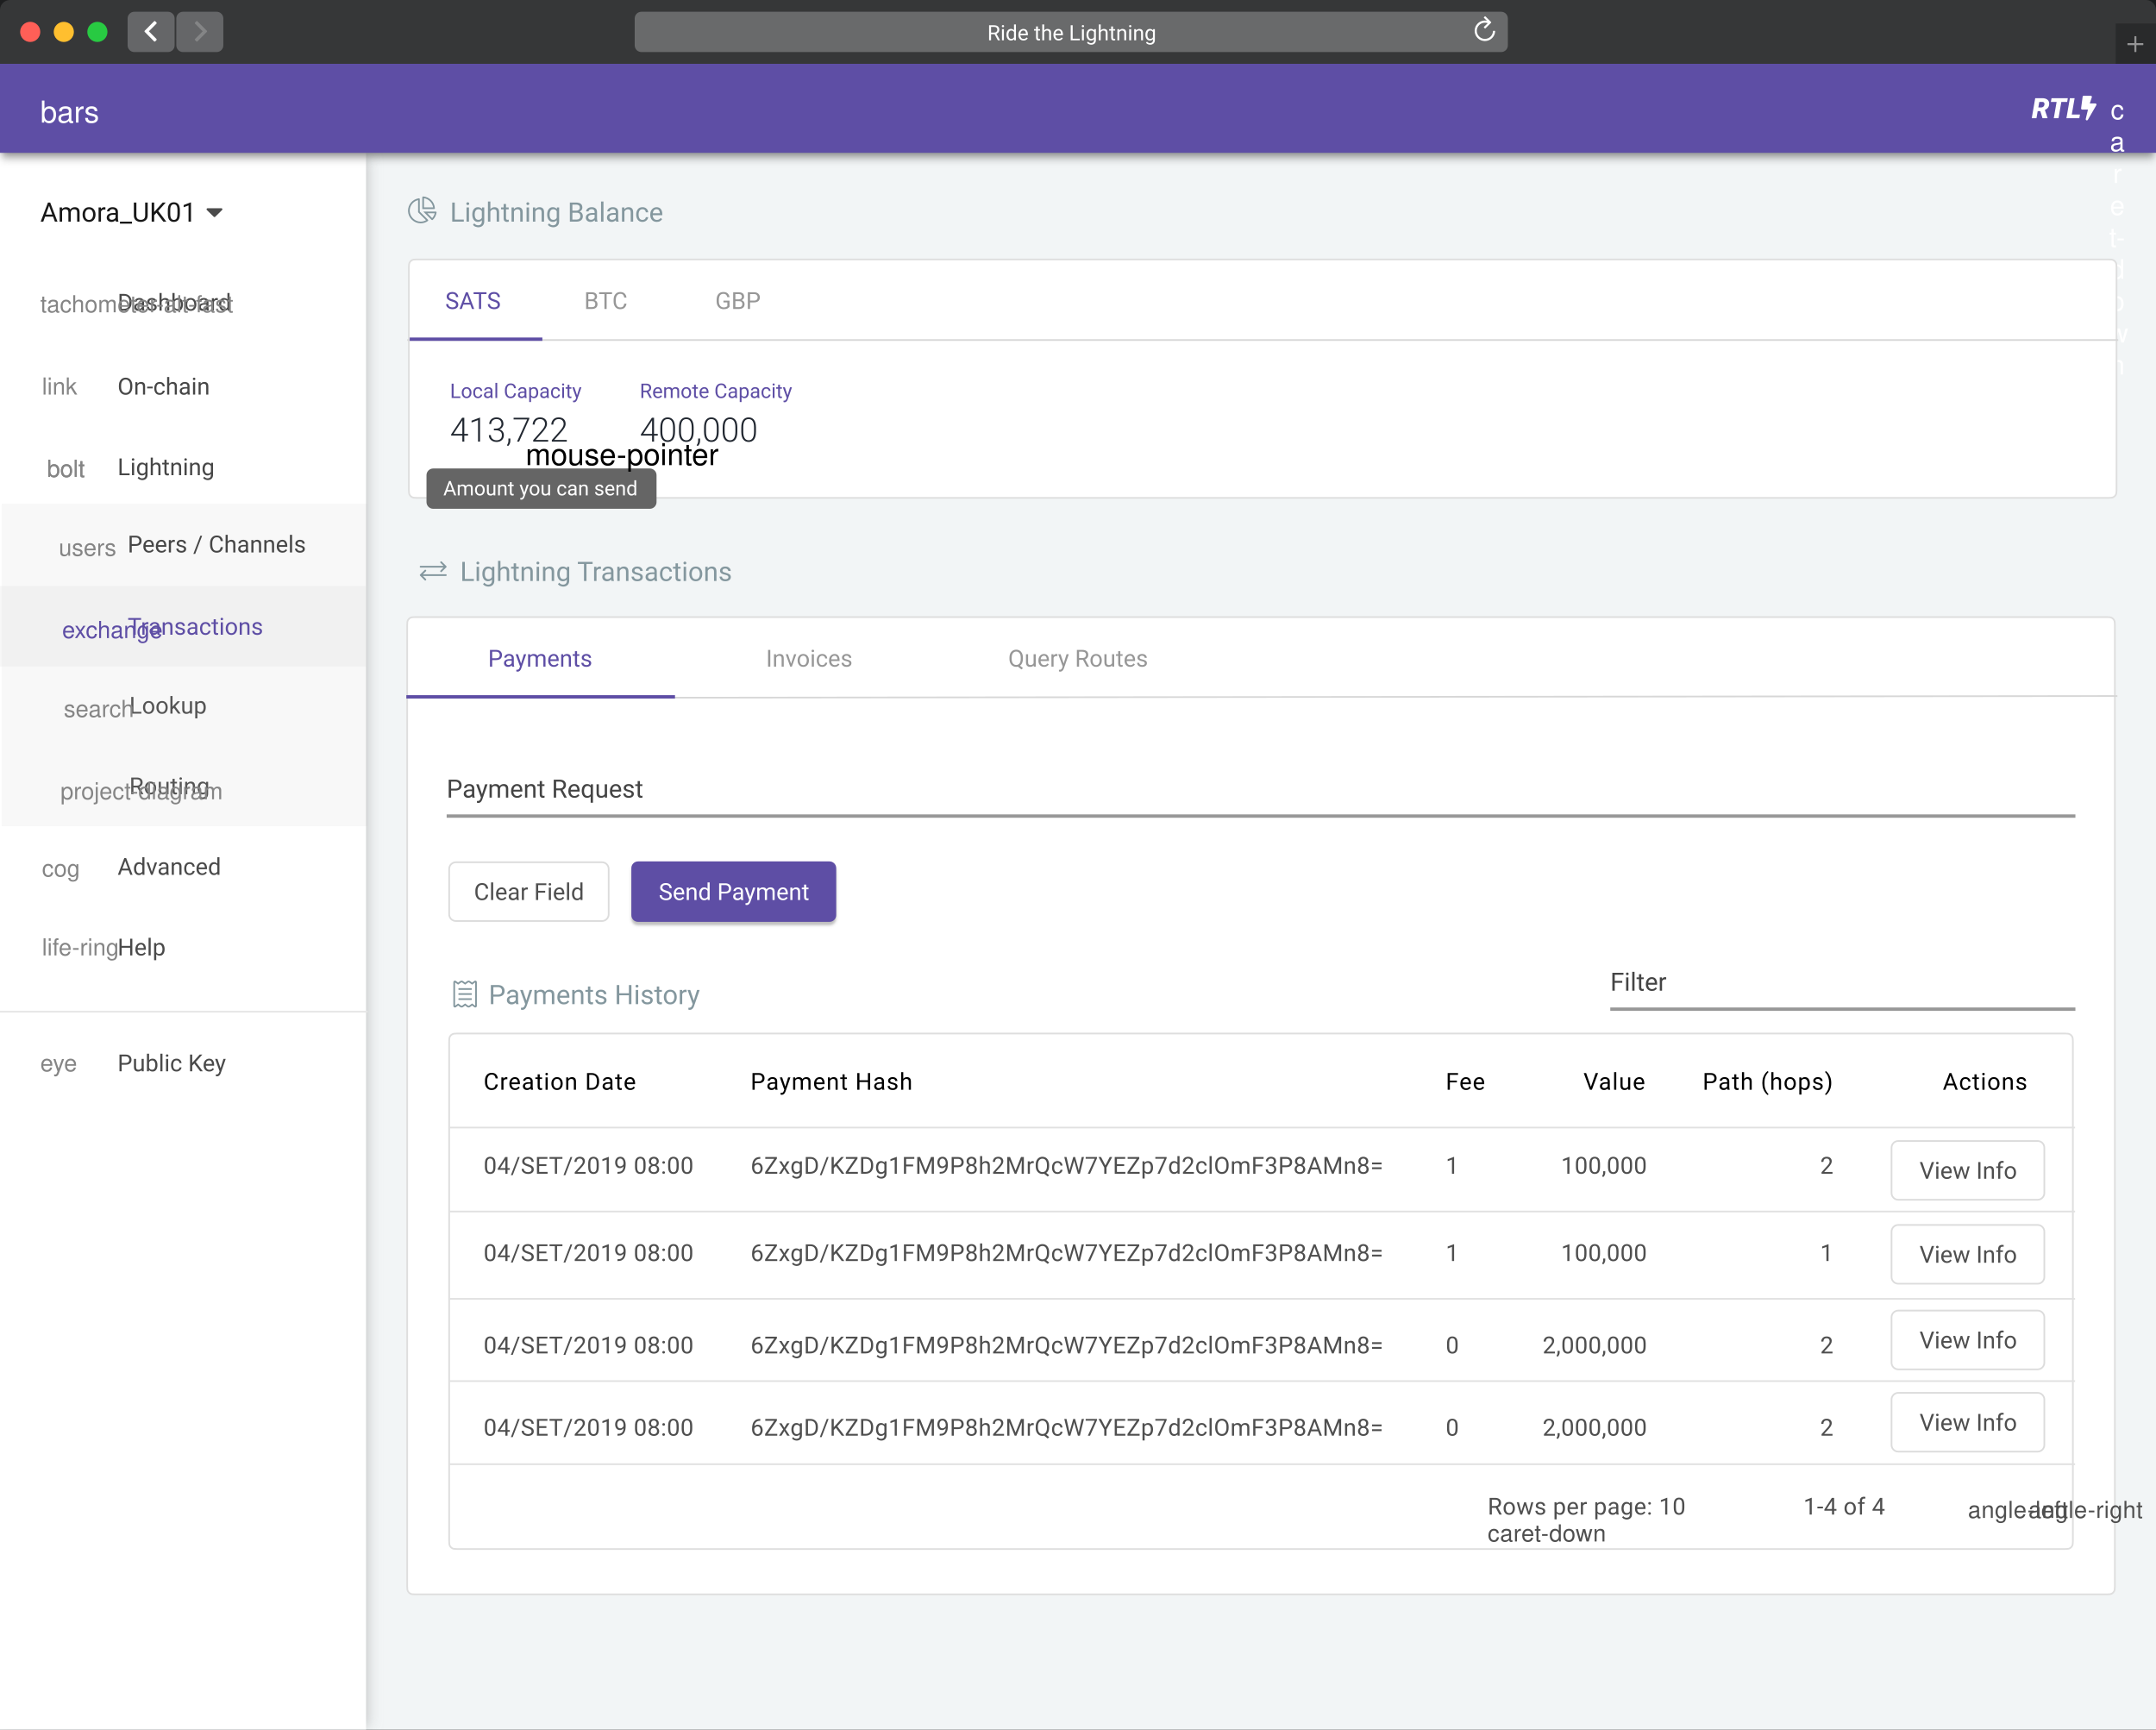
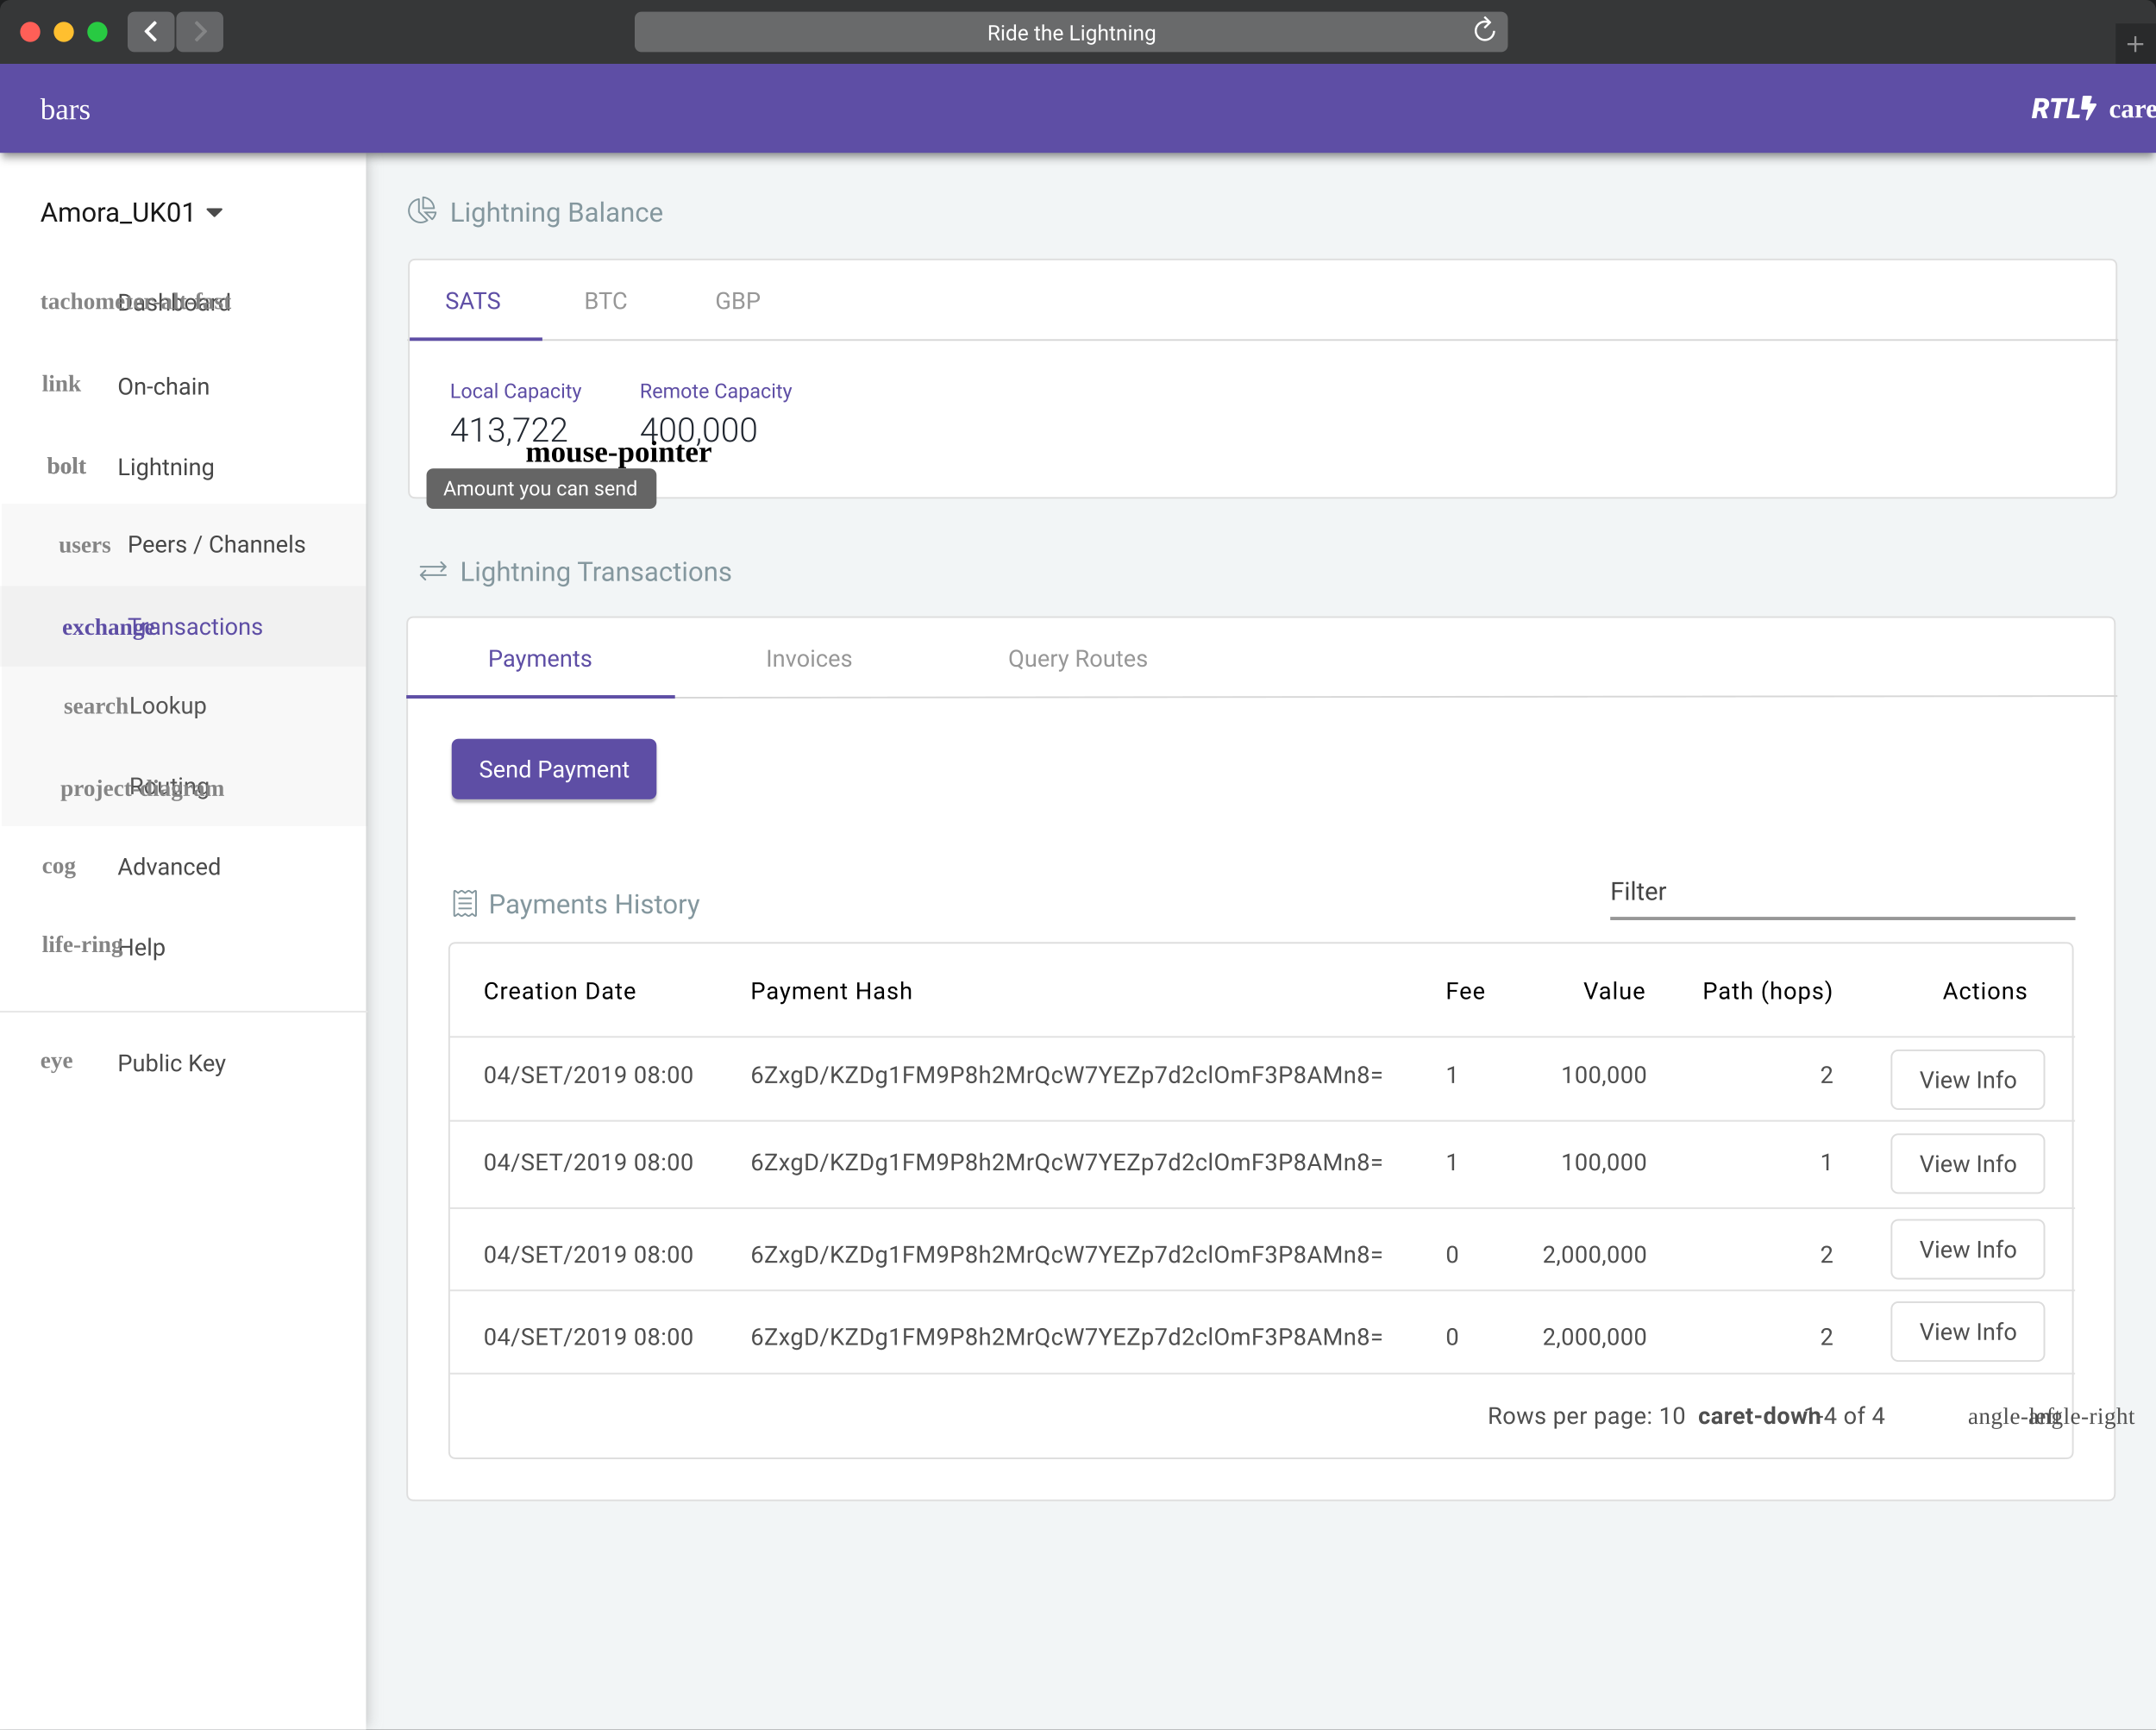
<svg xmlns="http://www.w3.org/2000/svg" xmlns:xlink="http://www.w3.org/1999/xlink" width="1284px" height="1030px" viewBox="0 0 1284 1030" version="1.1">
  <defs>
    <rect id="path-1" x="0" y="91" width="218" height="939" />
    <filter x="-6.7%" y="-1.3%" width="113.3%" height="103.1%" filterUnits="objectBoundingBox" id="filter-2">
      <feOffset dx="0" dy="2" in="SourceAlpha" result="shadowOffsetOuter1" />
      <feGaussianBlur stdDeviation="4.5" in="shadowOffsetOuter1" result="shadowBlurOuter1" />
      <feColorMatrix values="0 0 0 0 0.509   0 0 0 0 0.508   0 0 0 0 0.508  0 0 0 0.5 0" type="matrix" in="shadowBlurOuter1" />
    </filter>
    <rect id="path-3" x="0" y="38" width="1284" height="53" />
    <filter x="-0.8%" y="-15.1%" width="101.6%" height="137.7%" filterUnits="objectBoundingBox" id="filter-4">
      <feOffset dx="0" dy="2" in="SourceAlpha" result="shadowOffsetOuter1" />
      <feGaussianBlur stdDeviation="3" in="shadowOffsetOuter1" result="shadowBlurOuter1" />
      <feColorMatrix values="0 0 0 0 0   0 0 0 0 0   0 0 0 0 0  0 0 0 0.5 0" type="matrix" in="shadowBlurOuter1" />
    </filter>
    <rect id="path-5" x="0" y="0" width="122" height="36" rx="4" />
    <filter x="-3.3%" y="-5.6%" width="106.6%" height="122.2%" filterUnits="objectBoundingBox" id="filter-6">
      <feOffset dx="0" dy="2" in="SourceAlpha" result="shadowOffsetOuter1" />
      <feGaussianBlur stdDeviation="1" in="shadowOffsetOuter1" result="shadowBlurOuter1" />
      <feColorMatrix values="0 0 0 0 0   0 0 0 0 0   0 0 0 0 0  0 0 0 0.257 0" type="matrix" in="shadowBlurOuter1" />
    </filter>
  </defs>
  <g id="lightning_nav02_01_1_payments" stroke="none" stroke-width="1" fill="none" fill-rule="evenodd">
    <rect fill="#1D1E1F" x="0" y="0" width="1284" height="1030" />
    <rect id="Background" fill="#F2F5F6" x="0" y="38" width="1284" height="992" />
    <g id="Rectangle">
      <use fill="black" fill-opacity="1" filter="url(#filter-2)" xlink:href="#path-1" />
      <use fill="#FFFFFF" fill-rule="evenodd" xlink:href="#path-1" />
    </g>
    <g id="Rectangle-13">
      <use fill="black" fill-opacity="1" filter="url(#filter-4)" xlink:href="#path-3" />
      <use fill="#5E4EA5" fill-rule="evenodd" xlink:href="#path-3" />
    </g>
    <g id="Browser">
      <path d="M0,6 C0,2.686 2.679,0 5.992,0 L1278.008,0 C1281.317,0 1284,2.687 1284,6 L1284,38 L0,38 L0,6 Z" id="Tab-BG---Right" fill="#363738" />
      <circle id="Dot---Red" fill="#FF5F57" cx="18" cy="19" r="6" />
      <circle id="Dot---Orange" fill="#FFBF2F" cx="38" cy="19" r="6" />
      <circle id="Dot---Green" fill="#28CA42" cx="58" cy="19" r="6" />
      <g id="Back" transform="translate(76, 7)">
        <rect id="Rectangle" fill="#656668" x="0" y="0" width="28" height="24" rx="4" />
        <path d="M10.161,11.325 L15.78,5.659 C15.96,5.479 16.251,5.479 16.431,5.659 L17.189,6.417 C17.369,6.597 17.369,6.888 17.189,7.068 L12.653,11.65 L17.189,16.232 C17.369,16.412 17.369,16.703 17.189,16.883 L16.431,17.641 C16.251,17.821 15.96,17.821 15.78,17.641 L10.161,11.975 C9.981,11.795 9.981,11.505 10.161,11.325 Z" id="a" fill="#FFFFFF" fill-rule="nonzero" />
      </g>
      <g id="Forward" transform="translate(105, 7)">
        <rect id="Rectangle" fill="#656668" x="0" y="0" width="28" height="24" rx="4" />
        <path d="M18.189,11.975 L12.57,17.641 C12.39,17.821 12.099,17.821 11.919,17.641 L11.161,16.883 C10.981,16.703 10.981,16.412 11.161,16.232 L15.697,11.65 L11.161,7.068 C10.981,6.888 10.981,6.597 11.161,6.417 L11.919,5.659 C12.099,5.479 12.39,5.479 12.57,5.659 L18.189,11.325 C18.369,11.505 18.369,11.795 18.189,11.975 Z" id="a" fill="#FFFFFF" fill-rule="nonzero" opacity="0.2" />
      </g>
      <g id="New-Tab" transform="translate(1260, 14)">
        <rect id="Rectangle" fill="#292A2B" x="0" y="0" width="24" height="24" />
        <path d="M16.253,11.684 C16.362,11.684 16.45,11.772 16.45,11.881 L16.45,12.669 C16.45,12.778 16.362,12.866 16.253,12.866 L12.316,12.866 L12.316,16.803 C12.316,16.912 12.228,17 12.119,17 L11.331,17 C11.222,17 11.134,16.912 11.134,16.803 L11.134,12.866 L7.197,12.866 C7.088,12.866 7,12.778 7,12.669 L7,11.881 C7,11.772 7.088,11.684 7.197,11.684 L11.134,11.684 L11.134,7.747 C11.134,7.638 11.222,7.55 11.331,7.55 L12.119,7.55 C12.228,7.55 12.316,7.638 12.316,7.747 L12.316,11.684 L16.253,11.684 Z" id="p" fill="#FFFFFF" fill-rule="nonzero" opacity="0.498" />
      </g>
      <g id="URL" transform="translate(378, 7)">
        <path d="M0,3.99 C0,1.786 1.781,5.31029755e-14 3.998,5.28693238e-14 L516.002,-1.1012102e-15 C518.21,-1.33393271e-15 520,1.784 520,3.99 L520,20.01 C520,22.214 518.219,24 516.002,24 L3.998,24 C1.79,24 0,22.216 0,20.01 L0,3.99 Z" id="URL-Bar" fill="#696A6B" />
        <path d="M512.305,5.172 C512.468,5.172 512.6,5.304 512.6,5.467 L512.6,10.192 C512.6,10.355 512.468,10.488 512.305,10.488 L507.58,10.488 C507.417,10.488 507.284,10.355 507.284,10.192 L507.284,9.51 C507.284,9.344 507.421,9.211 507.587,9.215 L510.697,9.289 C509.941,7.615 508.258,6.452 506.3,6.452 C503.634,6.452 501.477,8.609 501.477,11.275 C501.477,13.941 503.634,16.098 506.3,16.098 C507.533,16.098 508.657,15.637 509.51,14.877 C509.626,14.773 509.805,14.78 509.916,14.891 L510.401,15.376 C510.521,15.496 510.515,15.692 510.39,15.805 C509.307,16.783 507.873,17.378 506.3,17.378 C502.933,17.378 500.202,14.651 500.197,11.285 C500.192,7.928 502.924,5.182 506.28,5.172 C508.411,5.165 510.289,6.251 511.385,7.9 L511.327,5.474 C511.324,5.308 511.457,5.172 511.623,5.172 L512.305,5.172 Z" id="r" fill="#FFFFFF" fill-rule="nonzero" transform="translate(506.3984, 11.27499) rotate(-45) translate(-506.3984, -11.27499) " />
        <text id="Ride-the-Lightning" font-family="Roboto-Regular, Roboto" font-size="12.6" font-weight="normal" fill="#FFFFFF">
          <tspan x="210" y="17">Ride the Lightning</tspan>
        </text>
      </g>
    </g>
-     <text id="Dashboard" font-family="Helvetica" font-size="18" font-weight="normal" fill="#FFFFFF">
-       <tspan x="24" y="73">bars</tspan>
+     <text id="Dashboard" font-family="FontAwesome5Pro-Regular, Font Awesome 5 Pro" font-size="18" font-weight="normal" fill="#FFFFFF">
+       <tspan x="24" y="71">bars</tspan>
    </text>
    <g id="RTL-Logo" transform="translate(1210, 56)" fill="#FFFFFF">
      <path d="M5.102,10.196 L3.544,10.196 L2.805,14.412 L0,14.412 L2.067,2.469 L6.284,2.477 C7.634,2.477 8.675,2.793 9.405,3.424 C10.135,4.056 10.462,4.919 10.385,6.012 C10.325,6.877 10.076,7.592 9.639,8.158 C9.201,8.724 8.589,9.171 7.801,9.499 L9.409,14.273 L9.409,14.412 L6.415,14.412 L5.102,10.196 Z M3.921,7.973 L5.562,7.989 C6.01,7.989 6.4,7.88 6.731,7.661 C7.062,7.443 7.298,7.143 7.44,6.763 C7.582,6.383 7.623,6.015 7.563,5.66 C7.454,5.053 7.066,4.733 6.398,4.7 L4.495,4.692 L3.921,7.973 Z M21.098,4.692 L17.62,4.692 L15.939,14.412 L13.125,14.412 L14.815,4.692 L11.394,4.692 L11.788,2.469 L21.484,2.469 L21.098,4.692 Z M23.846,12.198 L28.711,12.198 L28.325,14.412 L20.655,14.412 L22.723,2.469 L25.536,2.469 L23.846,12.198 Z" id="RTL-Copy" fill-rule="nonzero" />
      <path d="M37.882,5.594 C38.413,5.594 38.743,6.171 38.476,6.627 L33.423,15.355 C33.297,15.574 33.067,15.7 32.826,15.7 C32.387,15.7 32.054,15.289 32.157,14.853 L33.481,9.269 L30.073,9.269 C29.656,9.269 29.335,8.901 29.389,8.488 L30.308,1.597 C30.354,1.256 30.647,1 30.991,1 L35.126,1 C35.577,1 35.907,1.431 35.792,1.867 L34.569,5.594 L37.882,5.594 Z" id="b-copy" fill-rule="nonzero" />
-       <text id="caret-down-copy" font-family="Helvetica" font-size="16" font-weight="normal">
-         <tspan x="47" y="15">c</tspan>
-         <tspan x="46.551" y="34">a</tspan>
-         <tspan x="48.336" y="53">r</tspan>
-         <tspan x="46.551" y="72">e</tspan>
-         <tspan x="46.113" y="91">t-</tspan>
-         <tspan x="46.551" y="110">d</tspan>
-         <tspan x="46.551" y="129">o</tspan>
-         <tspan x="46" y="148">w</tspan>
-         <tspan x="46.551" y="167">n</tspan>
+       <text id="caret-down-copy" font-family="FontAwesome5Pro-Solid, Font Awesome 5 Pro" font-size="16" font-weight="700">
+         <tspan x="46" y="14">caret-down</tspan>
      </text>
    </g>
    <g id="Group-16" transform="translate(250, 331)" fill="#84979E">
      <text id="Lightning-Transactio" font-family="Roboto-Regular, Roboto" font-size="16" font-weight="normal">
        <tspan x="24" y="15">Lightning Transactions</tspan>
      </text>
      <path d="M15.89,6.765 C16.037,6.619 16.037,6.381 15.89,6.235 L13,3.36 C12.854,3.213 12.616,3.213 12.47,3.36 L12.249,3.581 C12.102,3.727 12.102,3.965 12.249,4.111 L14.153,6 L0.375,6 C0.168,6 0,6.168 0,6.375 L0,6.625 C0,6.832 0.168,7 0.375,7 L14.153,7 L12.249,8.889 C12.102,9.035 12.102,9.273 12.249,9.419 L12.47,9.64 C12.616,9.787 12.854,9.787 13,9.64 L15.89,6.765 Z M0.11,11.765 C-0.037,11.619 -0.037,11.381 0.11,11.235 L3,8.36 C3.146,8.213 3.384,8.213 3.53,8.36 L3.751,8.581 C3.898,8.727 3.898,8.965 3.751,9.111 L1.847,11 L15.625,11 C15.832,11 16,11.168 16,11.375 L16,11.625 C16,11.832 15.832,12 15.625,12 L1.847,12 L3.751,13.889 C3.898,14.035 3.898,14.273 3.751,14.419 L3.53,14.64 C3.384,14.787 3.146,14.787 3,14.64 L0.11,11.765 Z" id="e" fill-rule="nonzero" />
    </g>
-     <path d="M247.128,367.5 C245.578,367.5 244.941,367.623 244.282,367.975 C243.717,368.277 243.277,368.717 242.975,369.282 C242.623,369.941 242.5,370.578 242.5,372.128 L242.5,944.872 C242.5,946.422 242.623,947.059 242.975,947.718 C243.277,948.283 243.717,948.723 244.282,949.025 C244.941,949.377 245.578,949.5 247.128,949.5 L1254.872,949.5 C1256.422,949.5 1257.059,949.377 1257.718,949.025 C1258.283,948.723 1258.723,948.283 1259.025,947.718 C1259.377,947.059 1259.5,946.422 1259.5,944.872 L1259.5,372.128 C1259.5,370.578 1259.377,369.941 1259.025,369.282 C1258.723,368.717 1258.283,368.277 1257.718,367.975 C1257.059,367.623 1256.422,367.5 1254.872,367.5 L247.128,367.5 Z" id="Rectangle" stroke="#DEDEDE" fill="#FFFFFF" />
+     <path d="M1254.872,367.5 L247.128,367.5 C245.486,367.5 244.884,367.653 244.282,367.975 C243.719,368.276 243.276,368.719 242.975,369.282 C242.653,369.884 242.5,370.486 242.5,372.128 L242.5,888.872 C242.5,890.514 242.653,891.116 242.975,891.718 C243.276,892.281 243.719,892.724 244.282,893.025 C244.884,893.347 245.486,893.5 247.128,893.5 L1254.872,893.5 C1256.514,893.5 1257.116,893.347 1257.718,893.025 C1258.281,892.724 1258.724,892.281 1259.025,891.718 C1259.347,891.116 1259.5,890.514 1259.5,888.872 L1259.5,372.128 C1259.5,370.486 1259.347,369.884 1259.025,369.282 C1258.724,368.719 1258.281,368.276 1257.718,367.975 C1257.116,367.653 1256.514,367.5 1254.872,367.5 Z" id="Rectangle" stroke="#DEDEDE" fill="#FFFFFF" />
    <line x1="400" y1="415.5" x2="1260.5" y2="414.5" id="Line" stroke="#D7D7D7" stroke-linecap="square" />
    <rect id="Rectangle" fill="#5E4EA5" x="242" y="414" width="160" height="2" />
    <rect id="Rectangle" fill="#59316B" opacity="0" x="402" y="414" width="160" height="2" />
    <rect id="Rectangle" fill="#59316B" opacity="0" x="562" y="414" width="160" height="2" />
    <text id="Payments" font-family="Roboto-Medium, Roboto" font-size="14" font-weight="400" fill="#5E4EA5">
      <tspan x="290.65" y="397">Payments</tspan>
    </text>
    <text id="Invoices" font-family="Roboto-Regular, Roboto" font-size="14" font-weight="normal" fill="#979797">
      <tspan x="456.17" y="397">Invoices</tspan>
    </text>
    <text id="Query-Routes" font-family="Roboto-Regular, Roboto" font-size="14" font-weight="normal" fill="#979797">
      <tspan x="600.441" y="397">Query Routes</tspan>
    </text>
-     <g id="Group-13" transform="translate(266, 439)">
-       <g id="Group-7" transform="translate(0, 22)">
-         <text id="Payment-Request" font-family="Roboto-Regular, Roboto" font-size="15" font-weight="normal" fill="#444444">
-           <tspan x="1.42108547e-13" y="14">Payment Request</tspan>
-         </text>
-         <rect id="Rectangle" stroke="#979797" fill="#D8D8D8" x="0.5" y="24.5" width="969" height="1" />
-       </g>
-       <text id="Amount" opacity="0" font-family="Roboto-Regular, Roboto" font-size="12" font-weight="normal" fill="#5E4EA5">
-         <tspan x="0" y="11">Amount</tspan>
-       </text>
-     </g>
-     <g id="Group-8" transform="translate(376, 513)">
+     <g id="Group-8" transform="translate(269, 440)">
      <g id="Rectangle-Copy-7">
        <use fill="black" fill-opacity="1" filter="url(#filter-6)" xlink:href="#path-5" />
        <use fill="#5E4EA5" fill-rule="evenodd" xlink:href="#path-5" />
      </g>
      <text id="Send-Payment" font-family="Roboto-Medium, Roboto" font-size="14" font-weight="400" fill="#FFFFFF">
        <tspan x="16.284" y="23">Send Payment</tspan>
      </text>
    </g>
-     <g id="Group-5" transform="translate(267, 513)">
-       <rect id="Rectangle-Copy-7" stroke="#DCDCDC" fill="#FFFFFF" x="0.5" y="0.5" width="95" height="35" rx="4" />
-       <text id="Clear-Field" font-family="Roboto-Medium, Roboto" font-size="14" font-weight="400" fill="#4F4F4F">
-         <tspan x="15.267" y="23">Clear Field</tspan>
-       </text>
-     </g>
-     <g id="Group-31" transform="translate(267, 554)">
+     <g id="Group-31" transform="translate(267, 500)">
      <g id="Group-29" transform="translate(0, 61)">
-         <path d="M5.128,0.5 C3.578,0.5 2.941,0.623 2.282,0.975 C1.717,1.277 1.277,1.717 0.975,2.282 C0.623,2.941 0.5,3.578 0.5,5.128 L0.5,302.872 C0.5,304.422 0.623,305.059 0.975,305.718 C1.277,306.283 1.717,306.723 2.282,307.025 C2.941,307.377 3.578,307.5 5.128,307.5 L962.872,307.5 C964.422,307.5 965.059,307.377 965.718,307.025 C966.283,306.723 966.723,306.283 967.025,305.718 C967.377,305.059 967.5,304.422 967.5,302.872 L967.5,5.128 C967.5,3.578 967.377,2.941 967.025,2.282 C966.723,1.717 966.283,1.277 965.718,0.975 C965.059,0.623 964.422,0.5 962.872,0.5 L5.128,0.5 Z" id="Rectangle" stroke="#DEDEDE" fill="#FFFFFF" />
+         <path d="M962.872,0.5 L5.128,0.5 C3.486,0.5 2.884,0.653 2.282,0.975 C1.719,1.276 1.276,1.719 0.975,2.282 C0.653,2.884 0.5,3.486 0.5,5.128 L0.5,302.872 C0.5,304.514 0.653,305.116 0.975,305.718 C1.276,306.281 1.719,306.724 2.282,307.025 C2.884,307.347 3.486,307.5 5.128,307.5 L962.872,307.5 C964.514,307.5 965.116,307.347 965.718,307.025 C966.281,306.724 966.724,306.281 967.025,305.718 C967.347,305.116 967.5,304.514 967.5,302.872 L967.5,5.128 C967.5,3.486 967.347,2.884 967.025,2.282 C966.724,1.719 966.281,1.276 965.718,0.975 C965.116,0.653 964.514,0.5 962.872,0.5 Z" id="Rectangle" stroke="#DEDEDE" fill="#FFFFFF" />
        <g id="Group-10" transform="translate(21, 21)" font-size="14">
          <text id="Creation-Date" font-family="Roboto-Medium, Roboto" font-weight="400" letter-spacing="0.5" fill="#000000">
            <tspan x="0" y="13">Creation Date</tspan>
          </text>
          <text id="04/SET/2019-08:00" font-family="Roboto-Regular, Roboto" font-weight="normal" letter-spacing="0.2" fill="#4F4F4F">
            <tspan x="0" y="63">04/SET/2019 08:00</tspan>
          </text>
          <text id="04/SET/2019-08:00" font-family="Roboto-Regular, Roboto" font-weight="normal" letter-spacing="0.2" fill="#4F4F4F">
            <tspan x="0" y="115">04/SET/2019 08:00</tspan>
          </text>
          <text id="04/SET/2019-08:00" font-family="Roboto-Regular, Roboto" font-weight="normal" letter-spacing="0.2" fill="#4F4F4F">
            <tspan x="0" y="170">04/SET/2019 08:00</tspan>
          </text>
          <text id="04/SET/2019-08:00" font-family="Roboto-Regular, Roboto" font-weight="normal" letter-spacing="0.2" fill="#4F4F4F">
            <tspan x="0" y="219">04/SET/2019 08:00</tspan>
          </text>
        </g>
        <g id="Group-15" transform="translate(651, 21)" font-size="14">
          <text id="Value" font-family="Roboto-Medium, Roboto" font-weight="400" letter-spacing="0.5" fill="#000000">
            <tspan x="25" y="13">Value</tspan>
          </text>
          <text id="100,000" font-family="Roboto-Regular, Roboto" font-weight="normal" letter-spacing="0.2" fill="#4F4F4F">
            <tspan x="11.684" y="63">100,000</tspan>
          </text>
          <text id="100,000" font-family="Roboto-Regular, Roboto" font-weight="normal" letter-spacing="0.2" fill="#4F4F4F">
            <tspan x="11.684" y="115">100,000</tspan>
          </text>
          <text id="2,000,000" font-family="Roboto-Regular, Roboto" font-weight="normal" letter-spacing="0.2" fill="#4F4F4F">
            <tspan x="0.675" y="170">2,000,000</tspan>
          </text>
          <text id="2,000,000" font-family="Roboto-Regular, Roboto" font-weight="normal" letter-spacing="0.2" fill="#4F4F4F">
            <tspan x="0.675" y="219">2,000,000</tspan>
          </text>
        </g>
        <g id="Group-21" transform="translate(747, 21)" font-size="14">
          <text id="Path-(hops)" font-family="Roboto-Medium, Roboto" font-weight="400" letter-spacing="0.5" fill="#000000">
            <tspan x="0" y="13">Path (hops)</tspan>
          </text>
          <text id="2" font-family="Roboto-Regular, Roboto" font-weight="normal" letter-spacing="0.2" fill="#4F4F4F">
            <tspan x="70" y="63">2</tspan>
          </text>
          <text id="1" font-family="Roboto-Regular, Roboto" font-weight="normal" letter-spacing="0.2" fill="#4F4F4F">
            <tspan x="70" y="115">1</tspan>
          </text>
          <text id="2" font-family="Roboto-Regular, Roboto" font-weight="normal" letter-spacing="0.2" fill="#4F4F4F">
            <tspan x="70" y="170">2</tspan>
          </text>
          <text id="2" font-family="Roboto-Regular, Roboto" font-weight="normal" letter-spacing="0.2" fill="#4F4F4F">
            <tspan x="70" y="219">2</tspan>
          </text>
        </g>
        <g id="Group-19" transform="translate(594, 21)" font-size="14">
          <text id="Fee" font-family="Roboto-Medium, Roboto" font-weight="400" letter-spacing="0.5" fill="#000000">
            <tspan x="0" y="13">Fee</tspan>
          </text>
          <text id="1" font-family="Roboto-Regular, Roboto" font-weight="normal" letter-spacing="0.2" fill="#4F4F4F">
            <tspan x="0" y="63">1</tspan>
          </text>
          <text id="1" font-family="Roboto-Regular, Roboto" font-weight="normal" letter-spacing="0.2" fill="#4F4F4F">
            <tspan x="0" y="115">1</tspan>
          </text>
          <text id="0" font-family="Roboto-Regular, Roboto" font-weight="normal" letter-spacing="0.2" fill="#4F4F4F">
            <tspan x="0" y="170">0</tspan>
          </text>
          <text id="0" font-family="Roboto-Regular, Roboto" font-weight="normal" letter-spacing="0.2" fill="#4F4F4F">
            <tspan x="0" y="219">0</tspan>
          </text>
        </g>
        <g id="Group-19" transform="translate(180, 21)" font-size="14">
          <text id="Payment-Hash" font-family="Roboto-Medium, Roboto" font-weight="400" letter-spacing="0.5" fill="#000000">
            <tspan x="0" y="13">Payment Hash</tspan>
          </text>
          <text id="6ZxgD/KZDg1FM9P8h2Mr" font-family="Roboto-Regular, Roboto" font-weight="normal" letter-spacing="0.2" fill="#4F4F4F">
            <tspan x="0" y="63">6ZxgD/KZDg1FM9P8h2MrQcW7YEZp7d2clOmF3P8AMn8= </tspan>
          </text>
          <text id="6ZxgD/KZDg1FM9P8h2Mr" font-family="Roboto-Regular, Roboto" font-weight="normal" letter-spacing="0.2" fill="#4F4F4F">
            <tspan x="0" y="115">6ZxgD/KZDg1FM9P8h2MrQcW7YEZp7d2clOmF3P8AMn8= </tspan>
          </text>
          <text id="6ZxgD/KZDg1FM9P8h2Mr" font-family="Roboto-Regular, Roboto" font-weight="normal" letter-spacing="0.2" fill="#4F4F4F">
            <tspan x="0" y="170">6ZxgD/KZDg1FM9P8h2MrQcW7YEZp7d2clOmF3P8AMn8= </tspan>
          </text>
          <text id="6ZxgD/KZDg1FM9P8h2Mr" font-family="Roboto-Regular, Roboto" font-weight="normal" letter-spacing="0.2" fill="#4F4F4F">
            <tspan x="0" y="219">6ZxgD/KZDg1FM9P8h2MrQcW7YEZp7d2clOmF3P8AMn8= </tspan>
          </text>
        </g>
        <g id="Group-12" transform="translate(859, 21)">
          <text id="Actions" font-family="Roboto-Medium, Roboto" font-size="14" font-weight="400" letter-spacing="0.5" fill="#000000">
            <tspan x="31" y="13">Actions</tspan>
          </text>
          <g id="Group-25" transform="translate(0, 43)">
            <g id="Group-5" fill="#FFFFFF" stroke="#DCDCDC">
              <rect id="Rectangle-Copy-7" x="0.5" y="0.5" width="91" height="35" rx="4" />
            </g>
            <text id="View-Info" font-family="Roboto-Medium, Roboto" font-size="14" font-weight="400" fill="#4F4F4F">
              <tspan x="17.146" y="23">View Info</tspan>
            </text>
          </g>
          <g id="Group-25" transform="translate(0, 93)">
            <g id="Group-5" fill="#FFFFFF" stroke="#DCDCDC">
              <rect id="Rectangle-Copy-7" x="0.5" y="0.5" width="91" height="35" rx="4" />
            </g>
            <text id="View-Info" font-family="Roboto-Medium, Roboto" font-size="14" font-weight="400" fill="#4F4F4F">
              <tspan x="17.146" y="23">View Info</tspan>
            </text>
          </g>
          <g id="Group-25" transform="translate(0, 144)">
            <g id="Group-5" fill="#FFFFFF" stroke="#DCDCDC">
              <rect id="Rectangle-Copy-7" x="0.5" y="0.5" width="91" height="35" rx="4" />
            </g>
            <text id="View-Info" font-family="Roboto-Medium, Roboto" font-size="14" font-weight="400" fill="#4F4F4F">
              <tspan x="17.146" y="23">View Info</tspan>
            </text>
          </g>
          <g id="Group-25" transform="translate(0, 193)">
            <g id="Group-5" fill="#FFFFFF" stroke="#DCDCDC">
              <rect id="Rectangle-Copy-7" x="0.5" y="0.5" width="91" height="35" rx="4" />
            </g>
            <text id="View-Info" font-family="Roboto-Medium, Roboto" font-size="14" font-weight="400" fill="#4F4F4F">
              <tspan x="17.146" y="23">View Info</tspan>
            </text>
          </g>
        </g>
        <line x1="1" y1="56.5" x2="968.313" y2="56.5" id="Line-2" stroke="#E1E1E1" stroke-linecap="square" />
        <line x1="1" y1="106.5" x2="968.313" y2="106.5" id="Line-2" stroke="#E1E1E1" stroke-linecap="square" />
        <line x1="1" y1="158.5" x2="968.313" y2="158.5" id="Line-2" stroke="#E1E1E1" stroke-linecap="square" />
        <line x1="1" y1="207.5" x2="968.313" y2="207.5" id="Line-2" stroke="#E1E1E1" stroke-linecap="square" />
        <line x1="1" y1="257" x2="968.313" y2="257" id="Line-2" stroke="#E1E1E1" stroke-linecap="square" />
        <g id="Group-33" transform="translate(619, 274)" fill="#4F4F4F" font-size="14" font-weight="normal" letter-spacing="0.2">
          <text id="Rows-per-page:-10-ca" font-family="Roboto-Regular, Roboto">
            <tspan x="0" y="13">Rows per page: 10  </tspan>
-             <tspan x="0" y="29" font-family="Helvetica">caret-down</tspan>
+             <tspan x="125.336" y="13" font-family="FontAwesome5Pro-Solid, Font Awesome 5 Pro" font-weight="700">caret-down</tspan>
          </text>
          <text id="1-4-of-4" font-family="Roboto-Regular, Roboto">
            <tspan x="188" y="13">1-4 of 4</tspan>
          </text>
-           <text id="angle-right" font-family="Helvetica">
-             <tspan x="322" y="15">angle-right</tspan>
-           </text>
-           <text id="angle-left" font-family="Helvetica">
-             <tspan x="286" y="15">angle-left</tspan>
+           <text id="angle-right" font-family="FontAwesome5Pro-Regular, Font Awesome 5 Pro">
+             <tspan x="322" y="13">angle-right</tspan>
+           </text>
+           <text id="angle-left" font-family="FontAwesome5Pro-Regular, Font Awesome 5 Pro">
+             <tspan x="286" y="13">angle-left</tspan>
          </text>
        </g>
      </g>
      <g id="Group-17" transform="translate(3, 29)" fill="#84979E">
        <path d="M10.75,8.5 C10.887,8.5 11,8.613 11,8.75 L11,9.25 C11,9.388 10.887,9.5 10.75,9.5 L3.25,9.5 C3.112,9.5 3,9.388 3,9.25 L3,8.75 C3,8.613 3.112,8.5 3.25,8.5 L10.75,8.5 Z M10.75,11.5 C10.887,11.5 11,11.612 11,11.75 L11,12.25 C11,12.388 10.887,12.5 10.75,12.5 L3.25,12.5 C3.112,12.5 3,12.388 3,12.25 L3,11.75 C3,11.612 3.112,11.5 3.25,11.5 L10.75,11.5 Z M13.066,1 C13.553,1 14,1.391 13.997,1.934 L13.997,16.069 C13.997,16.619 13.55,17 13.066,17 C12.881,17 12.694,16.944 12.525,16.822 L11.166,15.844 L9.959,16.712 C9.697,16.903 9.391,16.997 9.084,16.997 C8.778,16.997 8.469,16.9 8.206,16.712 L7,15.844 L5.794,16.712 C5.531,16.903 5.225,16.997 4.919,16.997 C4.609,16.997 4.303,16.9 4.041,16.712 L2.834,15.844 L1.475,16.822 C1.303,16.944 1.116,17 0.934,17 C0.447,17 0,16.609 0,16.069 L0,1.934 C0,1.384 0.45,1.003 0.934,1 C1.119,1 1.306,1.056 1.475,1.178 L2.834,2.156 L4.041,1.288 C4.303,1.097 4.609,1.003 4.916,1.003 C5.222,1.003 5.531,1.1 5.794,1.288 L7,2.156 L8.206,1.288 C8.469,1.097 8.775,1.003 9.081,1.003 C9.391,1.003 9.697,1.1 9.959,1.288 L11.166,2.156 L12.525,1.178 C12.697,1.056 12.884,1 13.066,1 Z M13,15.931 L13,2.069 L11.75,2.969 L11.169,3.391 L10.584,2.969 L9.378,2.103 C9.291,2.041 9.191,2.006 9.084,2.006 C8.978,2.006 8.878,2.038 8.791,2.1 L7.584,2.969 L7,3.391 L6.416,2.969 L5.209,2.103 C5.122,2.041 5.022,2.006 4.916,2.006 C4.812,2.006 4.712,2.038 4.625,2.1 L3.419,2.969 L2.834,3.391 L2.25,2.969 L1,2.069 L1,15.95 L2.25,15.031 L2.831,14.609 L3.416,15.031 L4.622,15.897 C4.709,15.959 4.809,15.994 4.916,15.994 C5.022,15.994 5.122,15.962 5.209,15.9 L6.416,15.031 L7,14.609 L7.584,15.031 L8.791,15.897 C8.878,15.959 8.978,15.994 9.084,15.994 C9.187,15.994 9.287,15.962 9.375,15.9 L10.581,15.031 L11.166,14.609 L11.75,15.031 L13,15.931 Z M10.75,5.5 C10.887,5.5 11,5.613 11,5.75 L11,6.25 C11,6.388 10.887,6.5 10.75,6.5 L3.25,6.5 C3.112,6.5 3,6.388 3,6.25 L3,5.75 C3,5.613 3.112,5.5 3.25,5.5 L10.75,5.5 Z" id="r" fill-rule="nonzero" />
        <text id="Payments-History" font-family="Roboto-Regular, Roboto" font-size="16" font-weight="normal">
          <tspan x="21" y="15">Payments History</tspan>
        </text>
      </g>
      <g id="Group-13" transform="translate(692, 0)">
        <g id="Group-7" transform="translate(0, 22)">
          <text id="Filter" font-family="Roboto-Regular, Roboto" font-size="15" font-weight="normal" fill="#444444">
            <tspan x="1.13686838e-13" y="14">Filter</tspan>
          </text>
          <rect id="Rectangle" stroke="#979797" fill="#D8D8D8" x="0.5" y="24.5" width="276" height="1" />
        </g>
        <text id="Amount" opacity="0" font-family="Roboto-Regular, Roboto" font-size="12" font-weight="normal" fill="#5E4EA5">
          <tspan x="0" y="11">Amount</tspan>
        </text>
      </g>
    </g>
    <g id="Group-24" transform="translate(-1, 117)">
      <g id="Group-2" transform="translate(2, 279)">
        <rect id="Rectangle" fill-opacity="0.114" fill="#5E4EA5" opacity="0" x="0" y="0" width="218" height="48" />
        <text id="On-chain-Copy" font-family="Roboto-Regular, Roboto" font-size="14" font-weight="normal" fill="#474747">
          <tspan x="76" y="29">Lookup</tspan>
        </text>
      </g>
      <g id="Group-2" transform="translate(2, 327)">
        <rect id="Rectangle" fill-opacity="0.114" fill="#5E4EA5" opacity="0" x="0" y="0" width="218" height="48" />
        <text id="On-chain-Copy" font-family="Roboto-Regular, Roboto" font-size="14" font-weight="normal" fill="#474747">
          <tspan x="76" y="29">Routing</tspan>
        </text>
      </g>
      <rect id="Rectangle" fill-opacity="0.114" fill="#C2C2C2" x="2" y="183" width="218" height="192" />
      <rect id="Rectangle" fill-opacity="0.114" fill="#BEBEBE" x="0" y="232" width="219" height="48" />
      <g id="Group-14" transform="translate(1, 232)" fill="#5E4EA5">
        <g id="Group-2">
          <rect id="Rectangle" fill-opacity="0.114" opacity="0" x="0" y="0" width="218" height="48" />
          <text id="On-chain-Copy" font-family="Roboto-Medium, Roboto" font-size="14" font-weight="400">
            <tspan x="76" y="29">Transactions</tspan>
          </text>
        </g>
-         <text id="exchange" font-family="Helvetica" font-size="14" font-weight="normal">
-           <tspan x="37" y="31">exchange</tspan>
+         <text id="exchange" font-family="FontAwesome5Pro-Solid, Font Awesome 5 Pro" font-size="14" font-weight="700">
+           <tspan x="37" y="29">exchange</tspan>
        </text>
      </g>
      <g id="Group-11" transform="translate(1, 183)">
        <g id="Group-13">
          <g id="Group-2">
            <rect id="Rectangle" fill-opacity="0.114" fill="#5E4EA5" opacity="0" x="0" y="0" width="218" height="48" />
            <text id="On-chain-Copy" font-family="Roboto-Regular, Roboto" font-size="14" font-weight="normal" fill="#474747">
              <tspan x="76" y="29">Peers / Channels</tspan>
            </text>
          </g>
        </g>
-         <text id="users" font-family="Helvetica" font-size="14" font-weight="normal" fill="#858585">
-           <tspan x="35" y="31">users</tspan>
+         <text id="users" font-family="FontAwesome5Pro-Solid, Font Awesome 5 Pro" font-size="14" font-weight="700" fill="#858585">
+           <tspan x="35" y="29">users</tspan>
        </text>
      </g>
      <rect id="Rectangle" fill="#D8D8D8" opacity="0" x="1" y="89" width="218" height="48" />
      <text id="On-chain" font-family="Roboto-Regular, Roboto" font-size="14" font-weight="normal" fill="#474747">
        <tspan x="71" y="118">On-chain</tspan>
      </text>
      <g id="Group-9" transform="translate(1, 375)">
        <rect id="Rectangle" fill="#D8D8D8" opacity="0" x="0" y="0" width="218" height="48" />
        <text id="On-chain" font-family="Roboto-Regular, Roboto" font-size="14" font-weight="normal" fill="#4A4A4A">
          <tspan x="70" y="29">Advanced</tspan>
        </text>
        <rect id="Rectangle" fill="#D8D8D8" opacity="0" x="0" y="48" width="218" height="48" />
        <text id="On-chain" font-family="Roboto-Regular, Roboto" font-size="14" font-weight="normal" fill="#4A4A4A">
          <tspan x="70" y="77">Help</tspan>
        </text>
        <g id="Group-6" transform="translate(0, 110)">
          <g id="Group-30" transform="translate(0, 7)">
            <g id="Group-3">
              <rect id="Rectangle" fill="#D8D8D8" opacity="0" x="0" y="0" width="218" height="48" />
              <text id="On-chain" font-family="Roboto-Regular, Roboto" font-size="14" font-weight="normal" fill="#4A4A4A">
                <tspan x="70" y="29">Public Key</tspan>
              </text>
            </g>
-             <text id="eye" font-family="Helvetica" font-size="14" font-weight="normal" fill="#858585">
-               <tspan x="24" y="29">eye</tspan>
+             <text id="eye" font-family="FontAwesome5Pro-Solid, Font Awesome 5 Pro" font-size="14" font-weight="700" fill="#858585">
+               <tspan x="24" y="27">eye</tspan>
            </text>
          </g>
          <line x1="0.5" y1="0.5" x2="218.5" y2="0.5" id="Line-3" stroke="#E6E6E6" stroke-linecap="square" />
        </g>
-         <text id="cog" font-family="Helvetica" font-size="14" font-weight="normal" fill="#858585">
-           <tspan x="25" y="30">cog</tspan>
-         </text>
-         <text id="life-ring" font-family="Helvetica" font-size="14" font-weight="normal" fill="#858585">
-           <tspan x="25" y="77">life-ring</tspan>
+         <text id="cog" font-family="FontAwesome5Pro-Solid, Font Awesome 5 Pro" font-size="14" font-weight="700" fill="#858585">
+           <tspan x="25" y="28">cog</tspan>
+         </text>
+         <text id="life-ring" font-family="FontAwesome5Pro-Solid, Font Awesome 5 Pro" font-size="14" font-weight="700" fill="#858585">
+           <tspan x="25" y="75">life-ring</tspan>
        </text>
      </g>
      <text id="On-chain-Copy" font-family="Roboto-Regular, Roboto" font-size="14" font-weight="normal" fill="#474747">
        <tspan x="71" y="166">Lightning</tspan>
      </text>
      <text id="Dashboard" font-family="Roboto-Regular, Roboto" font-size="14" font-weight="normal" fill="#4A4A4A">
        <tspan x="71" y="68">Dashboard</tspan>
      </text>
      <g id="Group-18" transform="translate(25, 0)">
        <text id="Dashboard" font-family="Roboto-Regular, Roboto" font-size="16" font-weight="normal" fill="#181818">
          <tspan x="0" y="15">Amora_UK01</tspan>
        </text>
        <path d="M99.637,7 L107.823,7 C108.39,7 108.673,7.672 108.272,8.066 L104.18,12.087 C103.932,12.331 103.528,12.331 103.28,12.087 L99.188,8.066 C98.787,7.672 99.07,7 99.637,7 Z" id="c" fill="#4B4B4B" fill-rule="nonzero" />
      </g>
-       <text id="tachometer-alt-fast" font-family="Helvetica" font-size="14" font-weight="normal" fill="#858585">
-         <tspan x="25" y="69">tachometer-alt-fast</tspan>
-       </text>
-       <text id="link" font-family="Helvetica" font-size="14" font-weight="normal" fill="#858585">
-         <tspan x="26" y="118">link</tspan>
-       </text>
-       <text id="bolt" font-family="Helvetica" font-size="14" font-weight="normal" fill="#858585">
-         <tspan x="29" y="167">bolt</tspan>
-       </text>
-       <text id="bolt" font-family="Helvetica" font-size="14" font-weight="normal" fill="#858585">
-         <tspan x="29" y="167">bolt</tspan>
-       </text>
-       <text id="search" font-family="Helvetica" font-size="14" font-weight="normal" fill="#858585">
-         <tspan x="39" y="310">search</tspan>
-       </text>
-       <text id="project-diagram" font-family="Helvetica" font-size="14" font-weight="normal" fill="#858585">
-         <tspan x="37" y="359">project-diagram</tspan>
+       <text id="tachometer-alt-fast" font-family="FontAwesome5Pro-Solid, Font Awesome 5 Pro" font-size="14" font-weight="700" fill="#858585">
+         <tspan x="25" y="67">tachometer-alt-fast</tspan>
+       </text>
+       <text id="link" font-family="FontAwesome5Pro-Solid, Font Awesome 5 Pro" font-size="14" font-weight="700" fill="#858585">
+         <tspan x="26" y="116">link</tspan>
+       </text>
+       <text id="bolt" font-family="FontAwesome5Pro-Solid, Font Awesome 5 Pro" font-size="14" font-weight="700" fill="#858585">
+         <tspan x="29" y="165">bolt</tspan>
+       </text>
+       <text id="bolt" font-family="FontAwesome5Pro-Solid, Font Awesome 5 Pro" font-size="14" font-weight="700" fill="#858585">
+         <tspan x="29" y="165">bolt</tspan>
+       </text>
+       <text id="search" font-family="FontAwesome5Pro-Solid, Font Awesome 5 Pro" font-size="14" font-weight="700" fill="#858585">
+         <tspan x="39" y="308">search</tspan>
+       </text>
+       <text id="project-diagram" font-family="FontAwesome5Pro-Solid, Font Awesome 5 Pro" font-size="14" font-weight="700" fill="#858585">
+         <tspan x="37" y="357">project-diagram</tspan>
      </text>
    </g>
    <g id="Group-23" transform="translate(243, 117)">
      <g id="Group-22" transform="translate(0, 37)">
-         <path d="M5.128,0.5 C3.578,0.5 2.941,0.623 2.282,0.975 C1.717,1.277 1.277,1.717 0.975,2.282 C0.623,2.941 0.5,3.578 0.5,5.128 L0.5,137.872 C0.5,139.422 0.623,140.059 0.975,140.718 C1.277,141.283 1.717,141.723 2.282,142.025 C2.941,142.377 3.578,142.5 5.128,142.5 L1012.872,142.5 C1014.422,142.5 1015.059,142.377 1015.718,142.025 C1016.283,141.723 1016.723,141.283 1017.025,140.718 C1017.377,140.059 1017.5,139.422 1017.5,137.872 L1017.5,5.128 C1017.5,3.578 1017.377,2.941 1017.025,2.282 C1016.723,1.717 1016.283,1.277 1015.718,0.975 C1015.059,0.623 1014.422,0.5 1012.872,0.5 L5.128,0.5 Z" id="Rectangle" stroke="#DEDEDE" fill="#FFFFFF" />
+         <path d="M1012.872,0.5 L5.128,0.5 C3.486,0.5 2.884,0.653 2.282,0.975 C1.719,1.276 1.276,1.719 0.975,2.282 C0.653,2.884 0.5,3.486 0.5,5.128 L0.5,137.872 C0.5,139.514 0.653,140.116 0.975,140.718 C1.276,141.281 1.719,141.724 2.282,142.025 C2.884,142.347 3.486,142.5 5.128,142.5 L1012.872,142.5 C1014.514,142.5 1015.116,142.347 1015.718,142.025 C1016.281,141.724 1016.723,141.281 1017.025,140.718 C1017.347,140.116 1017.5,139.514 1017.5,137.872 L1017.5,5.128 C1017.5,3.486 1017.347,2.884 1017.025,2.282 C1016.723,1.719 1016.281,1.276 1015.718,0.975 C1015.116,0.653 1014.514,0.5 1012.872,0.5 Z" id="Rectangle" stroke="#DEDEDE" fill="#FFFFFF" />
        <line x1="0" y1="48.5" x2="1018" y2="48.5" id="Line" stroke="#D7D7D7" stroke-linecap="square" />
        <rect id="Rectangle" fill="#5E4EA5" x="1" y="47" width="79" height="2" />
        <rect id="Rectangle" fill="#59316B" opacity="0" x="78" y="47" width="80" height="2" />
        <text id="SATS" font-family="Roboto-Medium, Roboto" font-size="14" font-weight="400" fill="#5E4EA5">
          <tspan x="22.144" y="30">SATS</tspan>
        </text>
        <text id="BTC" font-family="Roboto-Regular, Roboto" font-size="14" font-weight="normal" fill="#979797">
          <tspan x="104.909" y="30">BTC</tspan>
        </text>
        <text id="GBP" font-family="Roboto-Regular, Roboto" font-size="14" font-weight="normal" fill="#979797">
          <tspan x="182.958" y="30">GBP</tspan>
        </text>
        <g id="Group-26" transform="translate(25, 72)">
          <text id="Local-Capacity" font-family="Roboto-Medium, Roboto" font-size="12" font-weight="400" fill="#5E4EA5">
            <tspan x="0" y="11">Local Capacity</tspan>
          </text>
          <text id="413,722" font-family="Roboto-Light, Roboto" font-size="20" font-weight="300" fill="#222831">
            <tspan x="0" y="37">413,722</tspan>
          </text>
        </g>
        <g id="Group-26" transform="translate(138, 72)">
          <text id="Remote-Capacity" font-family="Roboto-Medium, Roboto" font-size="12" font-weight="400" fill="#5E4EA5">
            <tspan x="0" y="11">Remote Capacity</tspan>
          </text>
          <text id="400,000" font-family="Roboto-Light, Roboto" font-size="20" font-weight="300" fill="#222831">
            <tspan x="0" y="37">400,000</tspan>
          </text>
        </g>
      </g>
      <g id="Group-27">
        <path d="M16.493,9 C16.792,9 17.037,9.262 16.995,9.558 C16.751,11.284 15.919,12.82 14.71,13.96 C14.618,14.047 14.499,14.089 14.38,14.089 C14.262,14.089 14.1,14.021 14.017,13.938 L9.078,9 L16.493,9 Z M14.371,12.879 C15.115,12.063 15.641,11.068 15.895,10 L11.493,10 L14.371,12.879 Z M7,9 L11.871,13.871 C12.085,14.085 12.069,14.448 11.822,14.623 C10.625,15.472 9.17,15.98 7.595,15.999 C7.564,16 7.535,16 7.504,16 C3.537,16 0.14,12.735 0.004,8.762 C-0.128,4.863 2.719,1.609 6.442,1.083 C6.464,1.08 6.487,1.078 6.508,1.078 C6.776,1.078 7,1.309 7,1.585 L7,9 Z M7.582,14.999 C8.695,14.986 9.77,14.69 10.725,14.139 L6,9.414 L6,2.182 C3.01,2.883 0.898,5.598 1.004,8.728 C1.119,12.128 4.096,15 7.504,15 L7.582,14.999 Z M15.999,6.975 C16.018,7.26 15.778,7.5 15.493,7.5 L8.5,7.5 L8.5,0.507 C8.5,0.233 8.722,3.33786011e-05 8.993,3.33786011e-05 C9.003,3.33786011e-05 9.014,0 9.025,0.001 C12.758,0.259 15.741,3.242 15.999,6.975 Z M9.5,6.5 L14.941,6.5 C14.509,3.711 12.289,1.491 9.5,1.059 L9.5,6.5 Z" id="c" fill="#84979E" fill-rule="nonzero" />
        <text id="Lightning-Balance" font-family="Roboto-Regular, Roboto" font-size="16" font-weight="normal" fill="#84979E">
          <tspan x="25" y="15">Lightning Balance</tspan>
        </text>
        <g id="Group-20" transform="translate(0.000078, 0)" />
      </g>
    </g>
    <g id="Group-28" transform="translate(254, 259)">
      <g id="Group-4" transform="translate(0, 20)">
        <rect id="Rectangle" fill="#656565" x="0" y="0" width="137" height="24" rx="4" />
        <text id="Amount-you-can-send" font-family="Roboto-Medium, Roboto" font-size="12" font-weight="400" fill="#FFFFFF">
          <tspan x="10" y="16">Amount you can send</tspan>
        </text>
      </g>
-       <text id="mouse-pointer" font-family="Helvetica" font-size="18" font-weight="normal" fill="#000000">
-         <tspan x="59" y="18">mouse-pointer</tspan>
+       <text id="mouse-pointer" font-family="FontAwesome5Pro-Solid, Font Awesome 5 Pro" font-size="18" font-weight="700" fill="#000000">
+         <tspan x="59" y="16">mouse-pointer</tspan>
      </text>
    </g>
  </g>
</svg>
